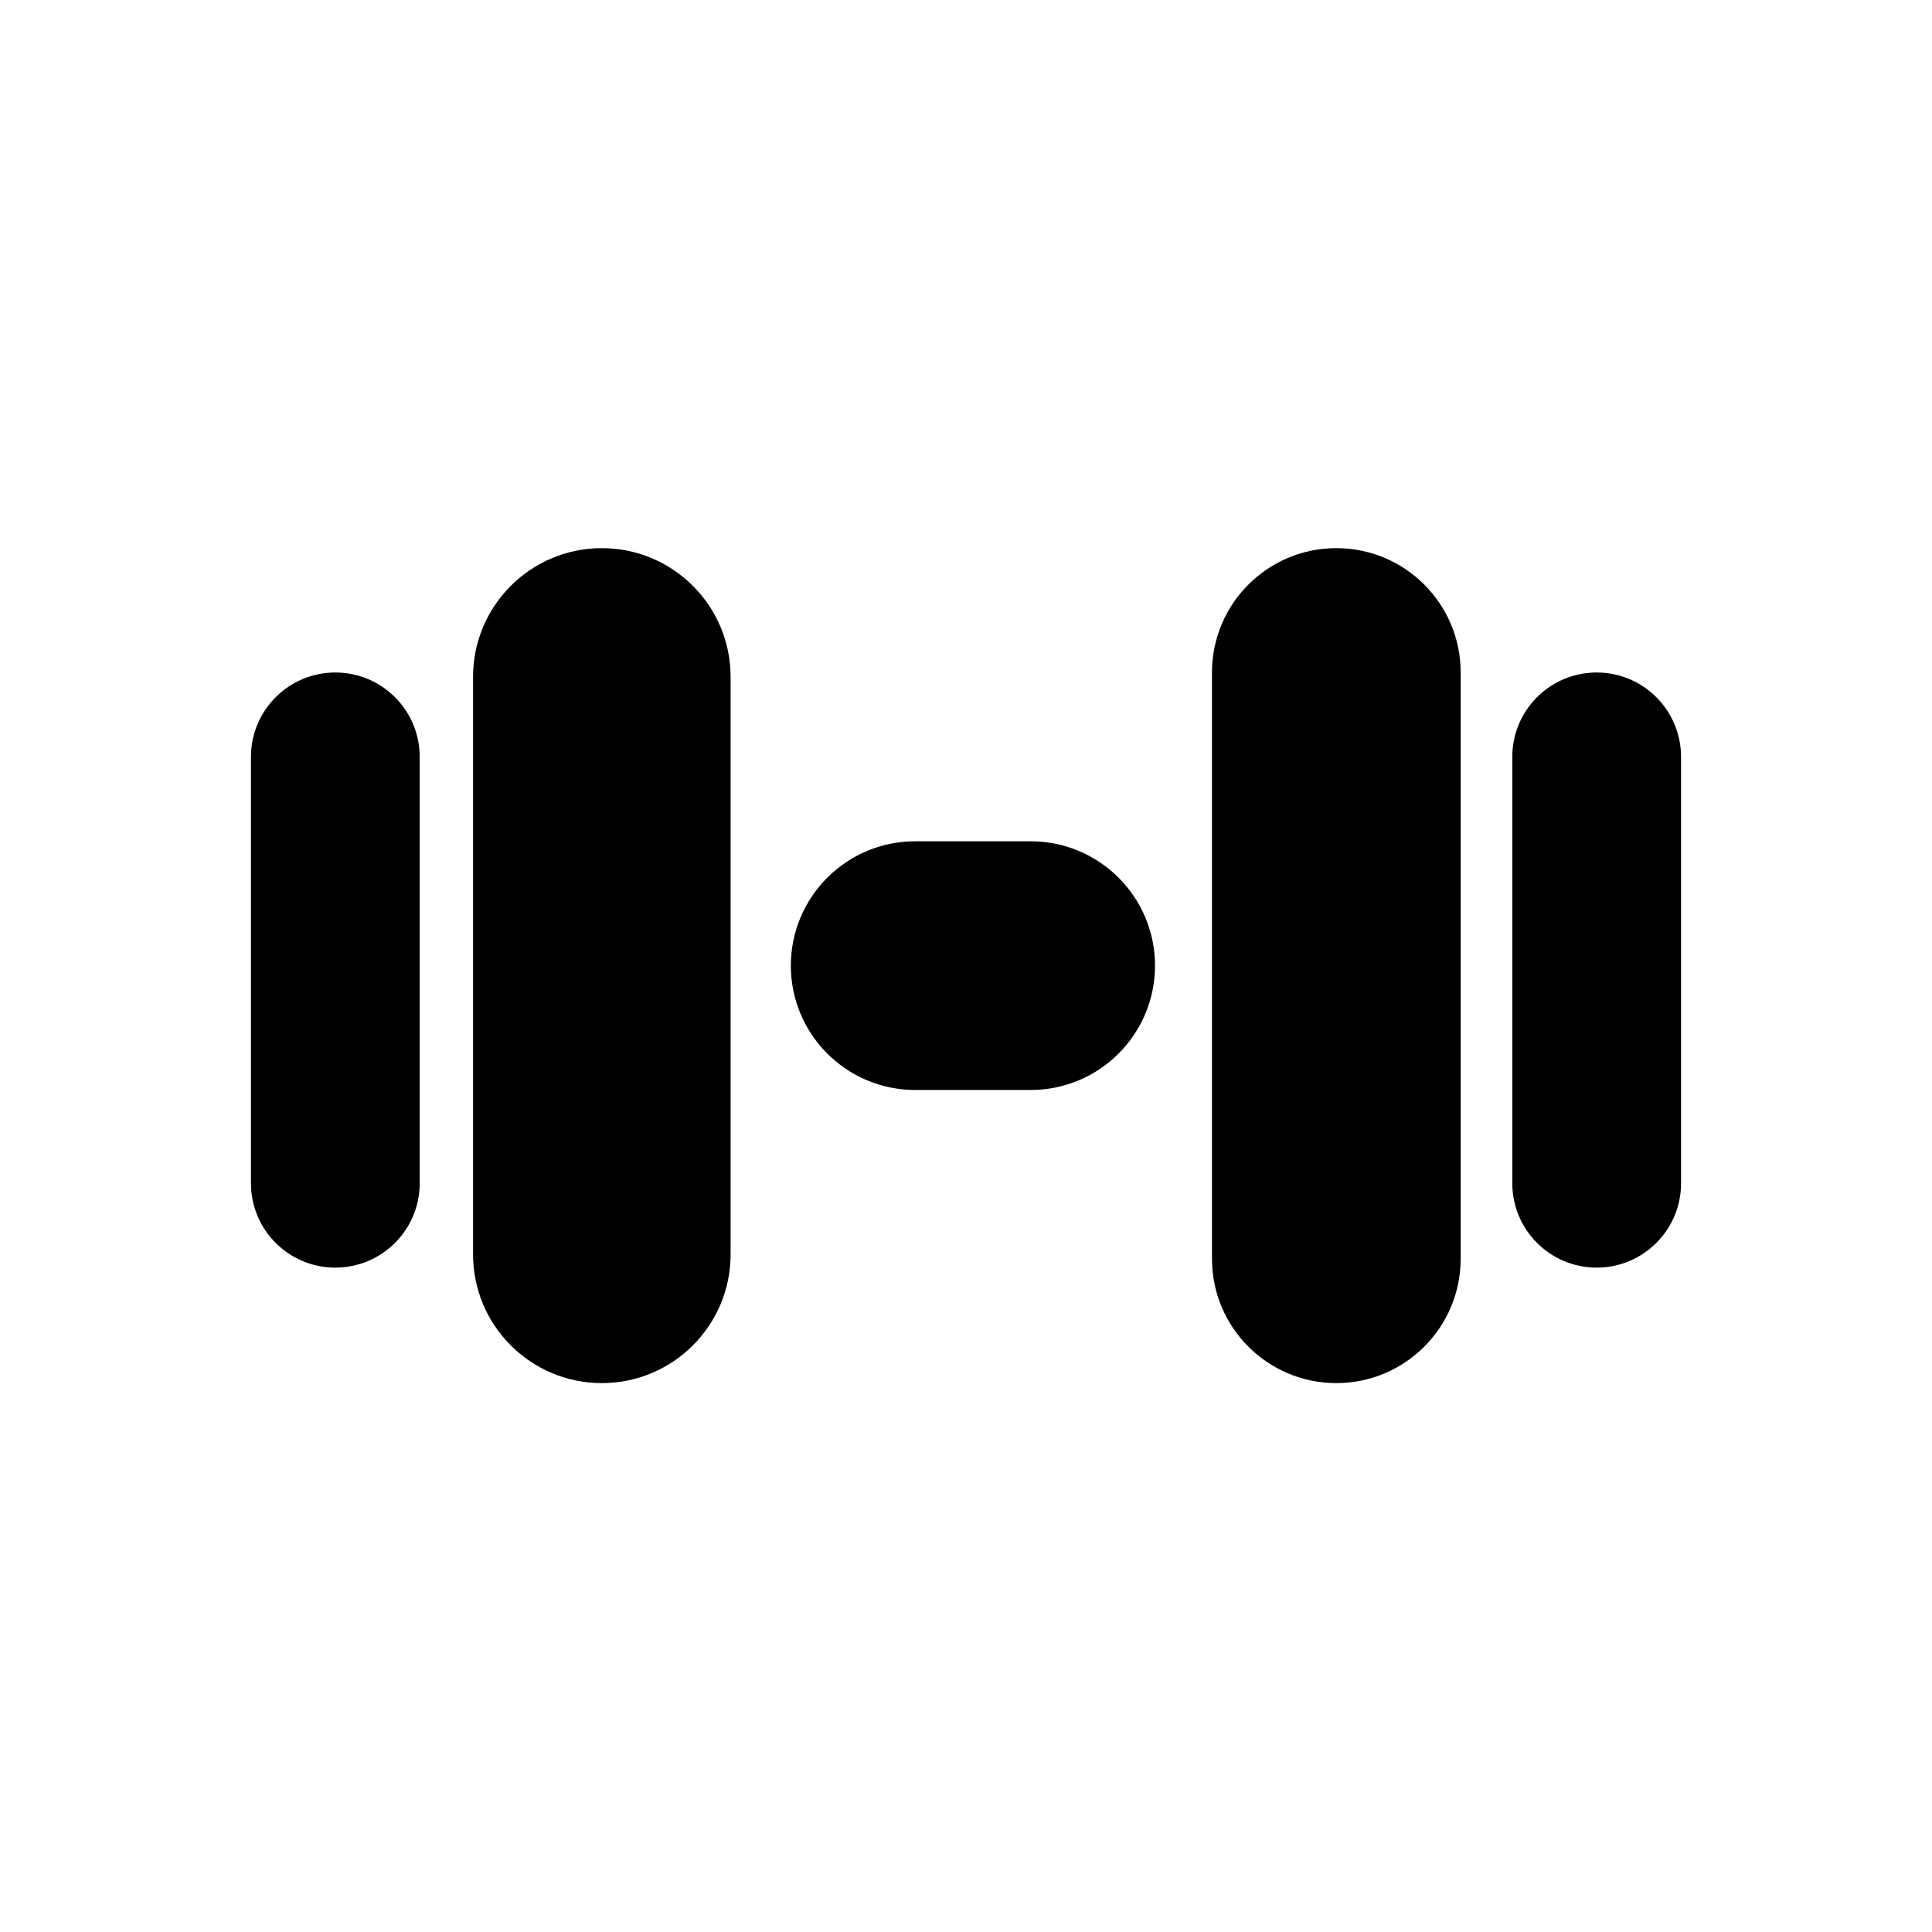
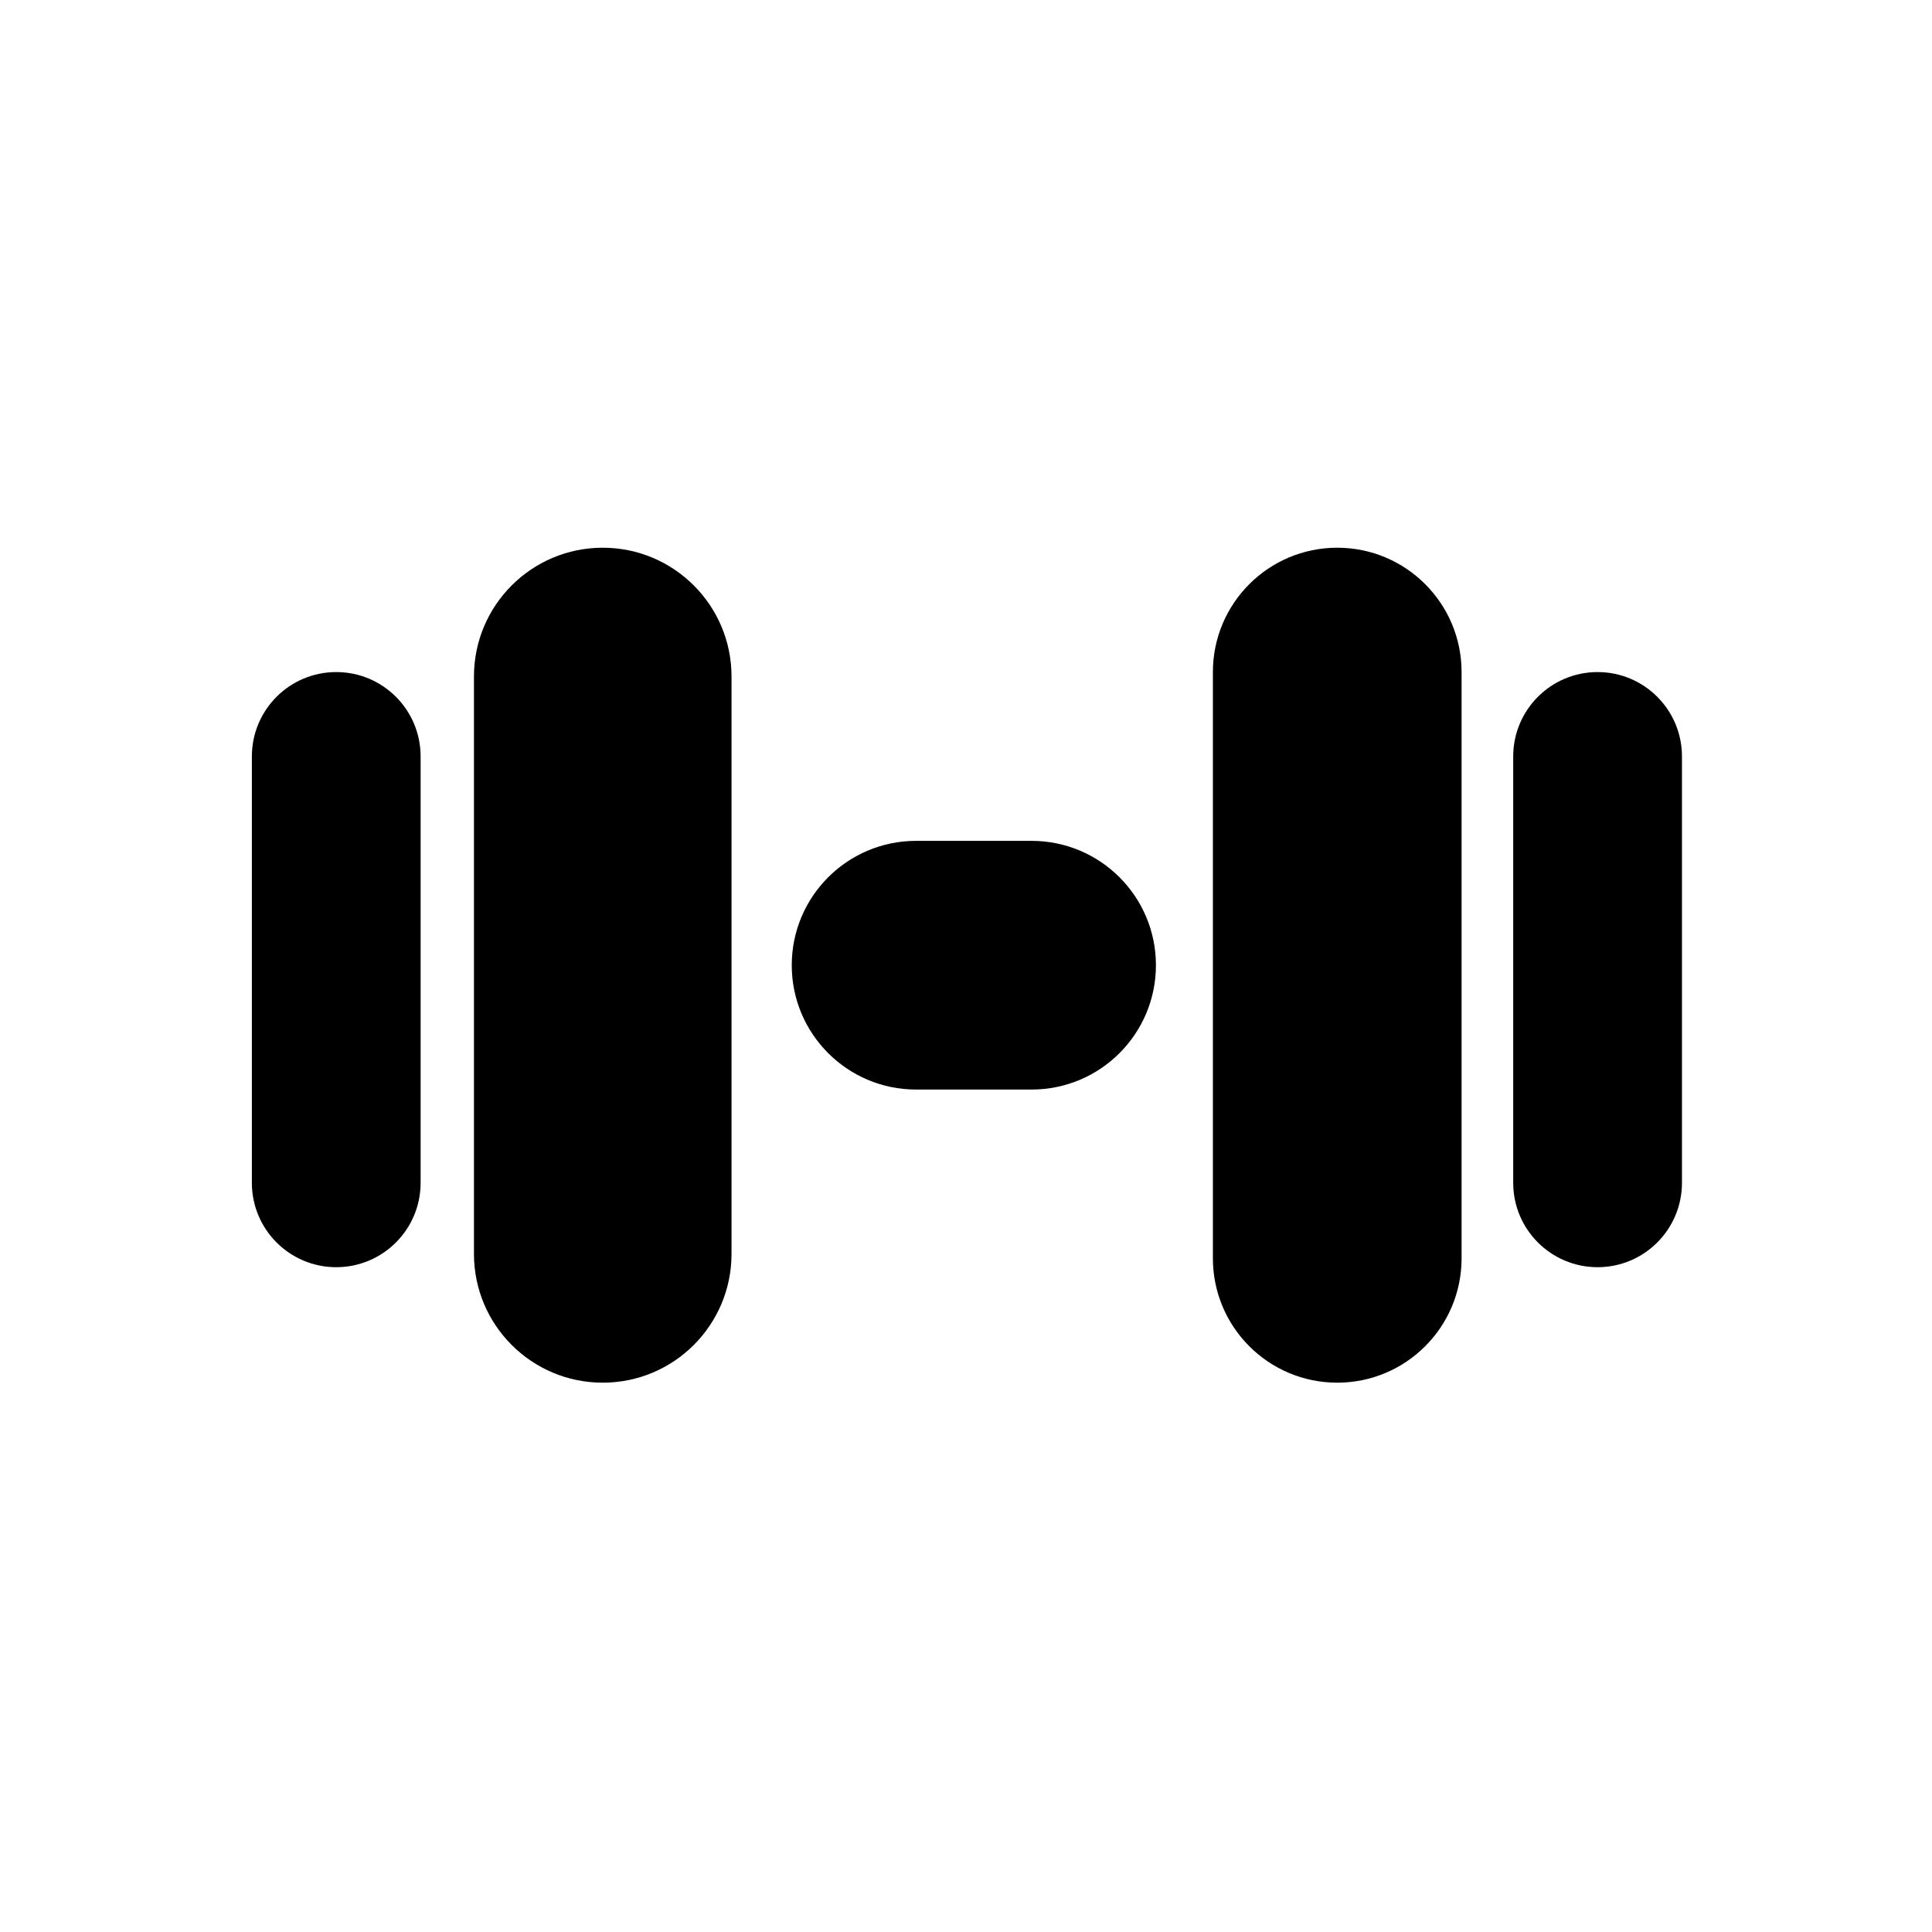
<svg xmlns="http://www.w3.org/2000/svg" width="20" height="20" viewBox="0 0 20 20" fill="none">
-   <g id="mateo-optical-size" transform="matrix(0.7402132 0 0 0.7402132 2.597868 2.713526)">
+   <g id="mateo-optical-size" transform="matrix(0.7402132 0 0 0.7402132 2.607322 2.709117)">
    <rect x="3.106" y="4" width="3.602" height="11.677" rx="1.801" fill="black" />
    <rect y="5.739" width="2.36" height="8.323" rx="1.18" fill="black" />
    <rect x="17.64" y="5.739" width="2.36" height="8.323" rx="1.18" fill="black" />
    <rect x="13.44" y="4" width="3.478" height="11.677" rx="1.739" fill="black" />
    <rect x="7.55" y="11.578" width="3.478" height="5.093" rx="1.739" transform="rotate(-90 7.54999 11.5776)" fill="black" />
  </g>
</svg>
